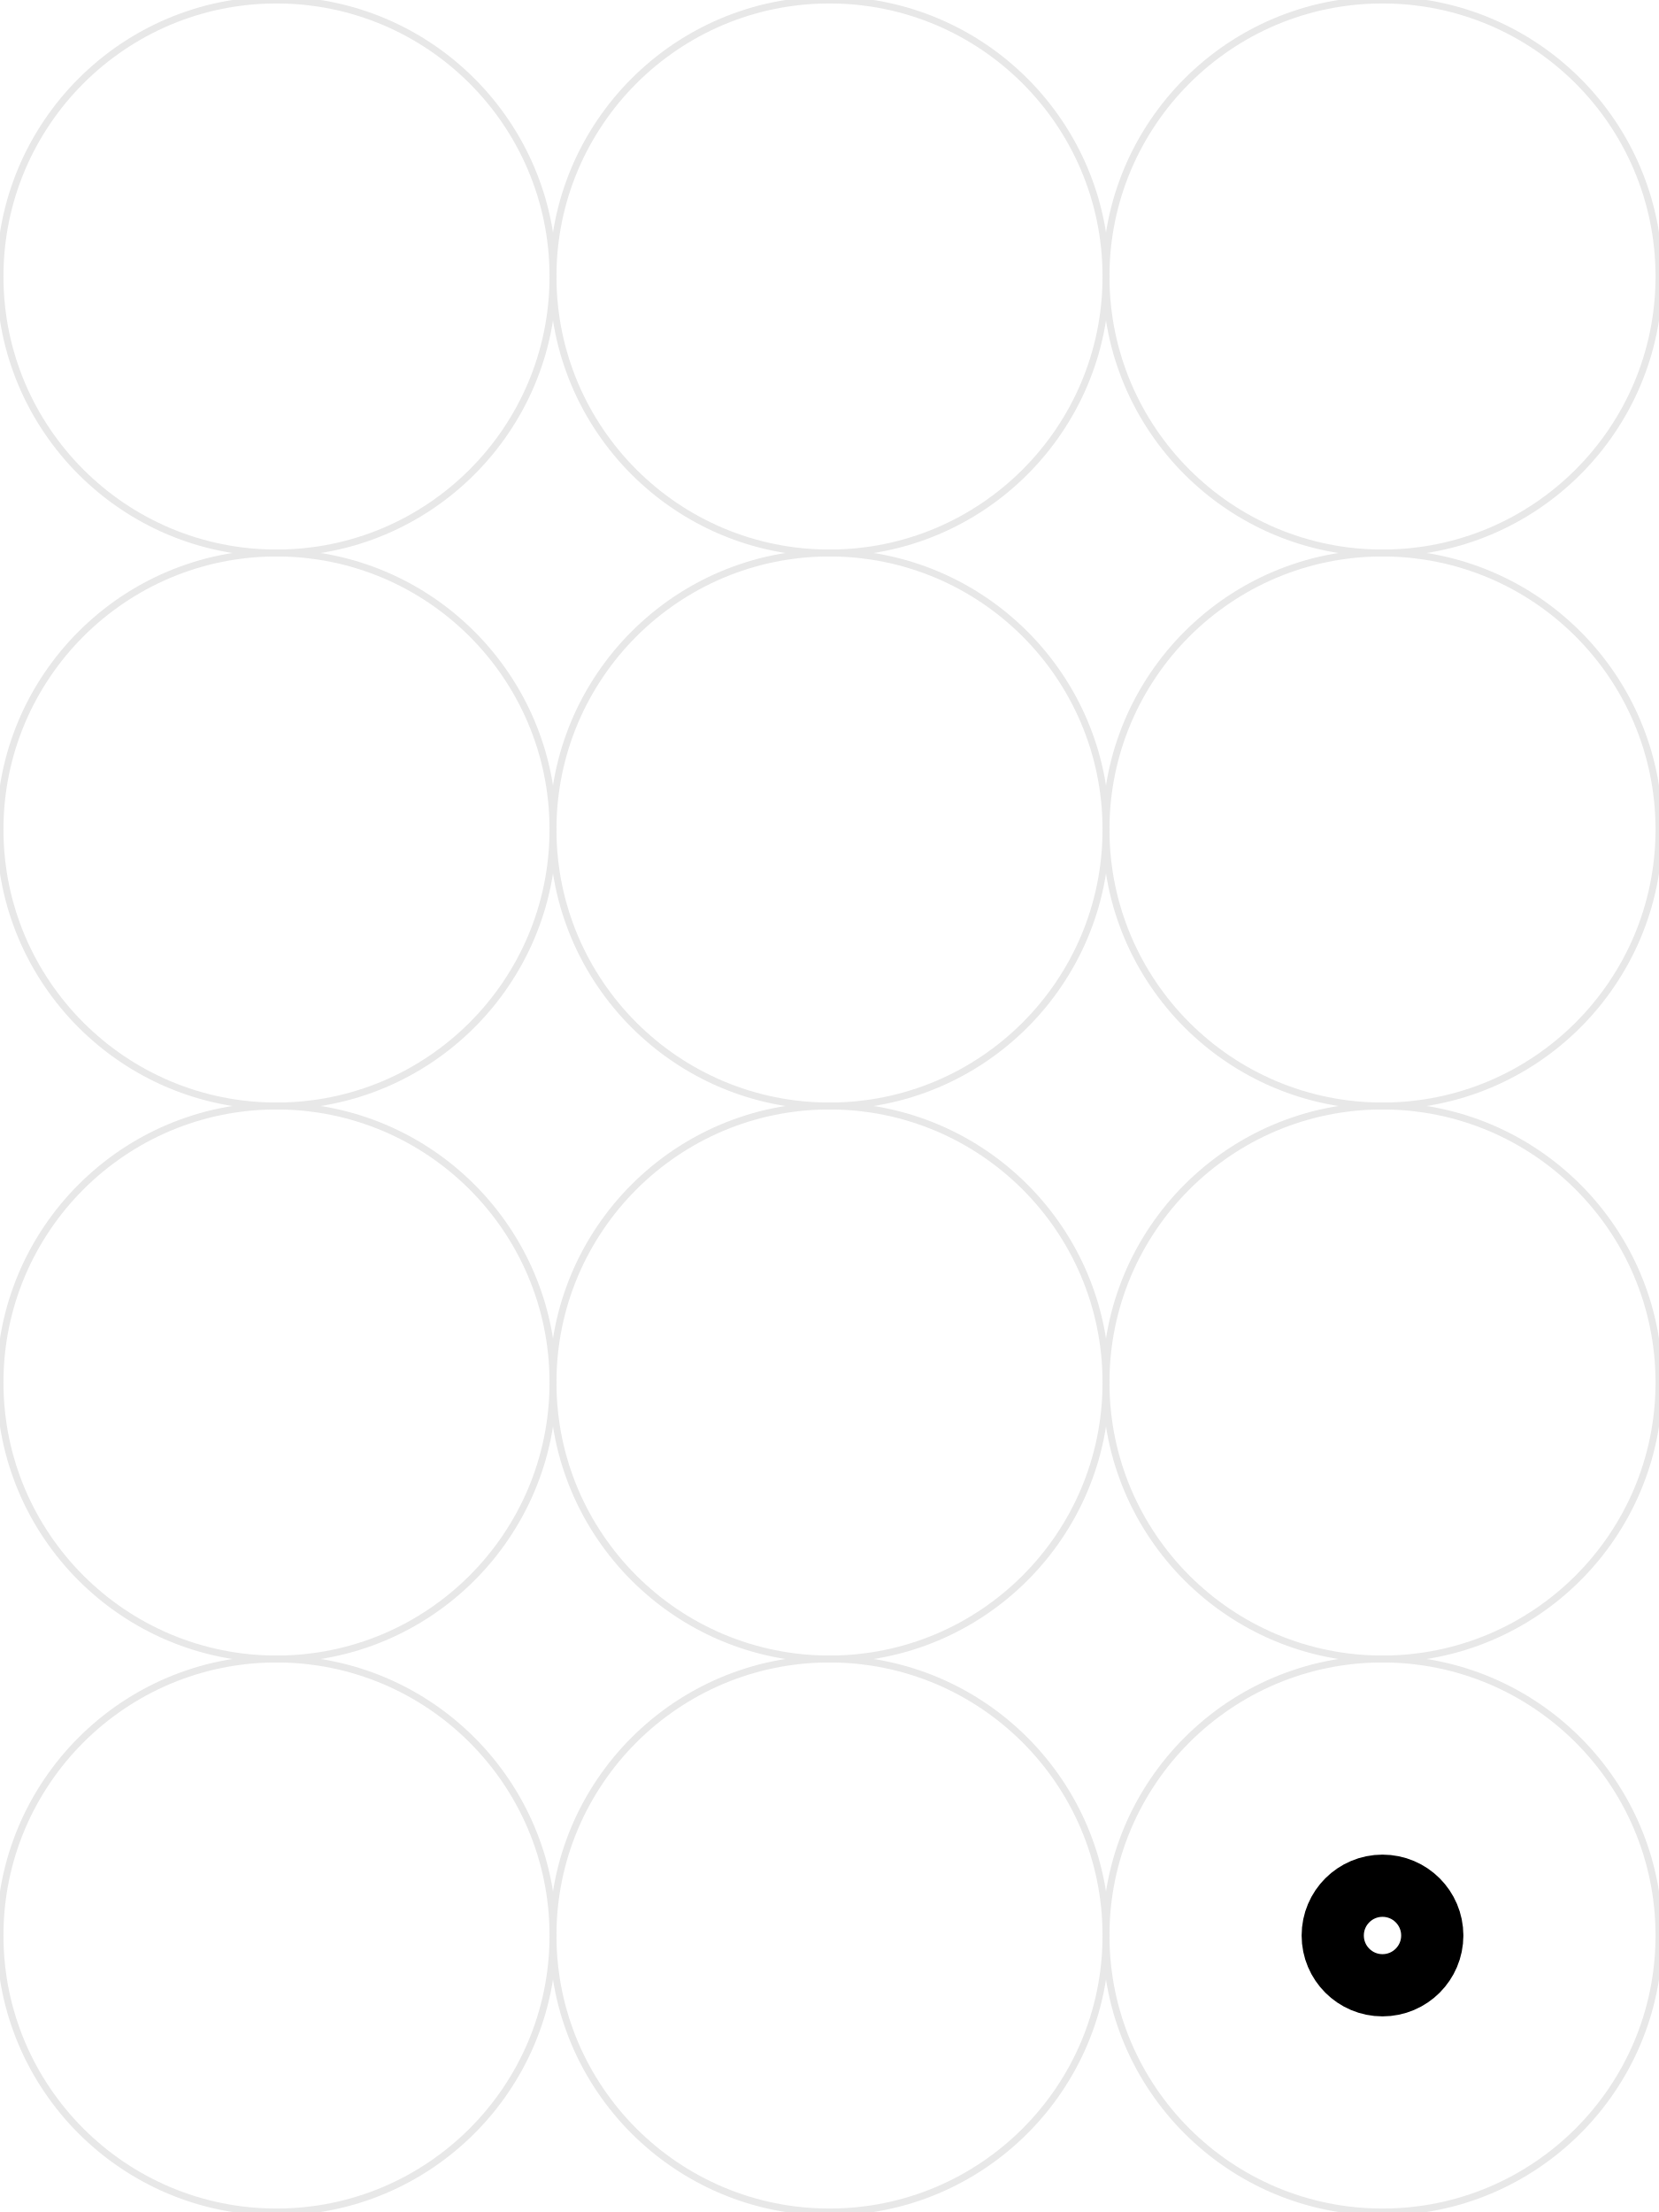
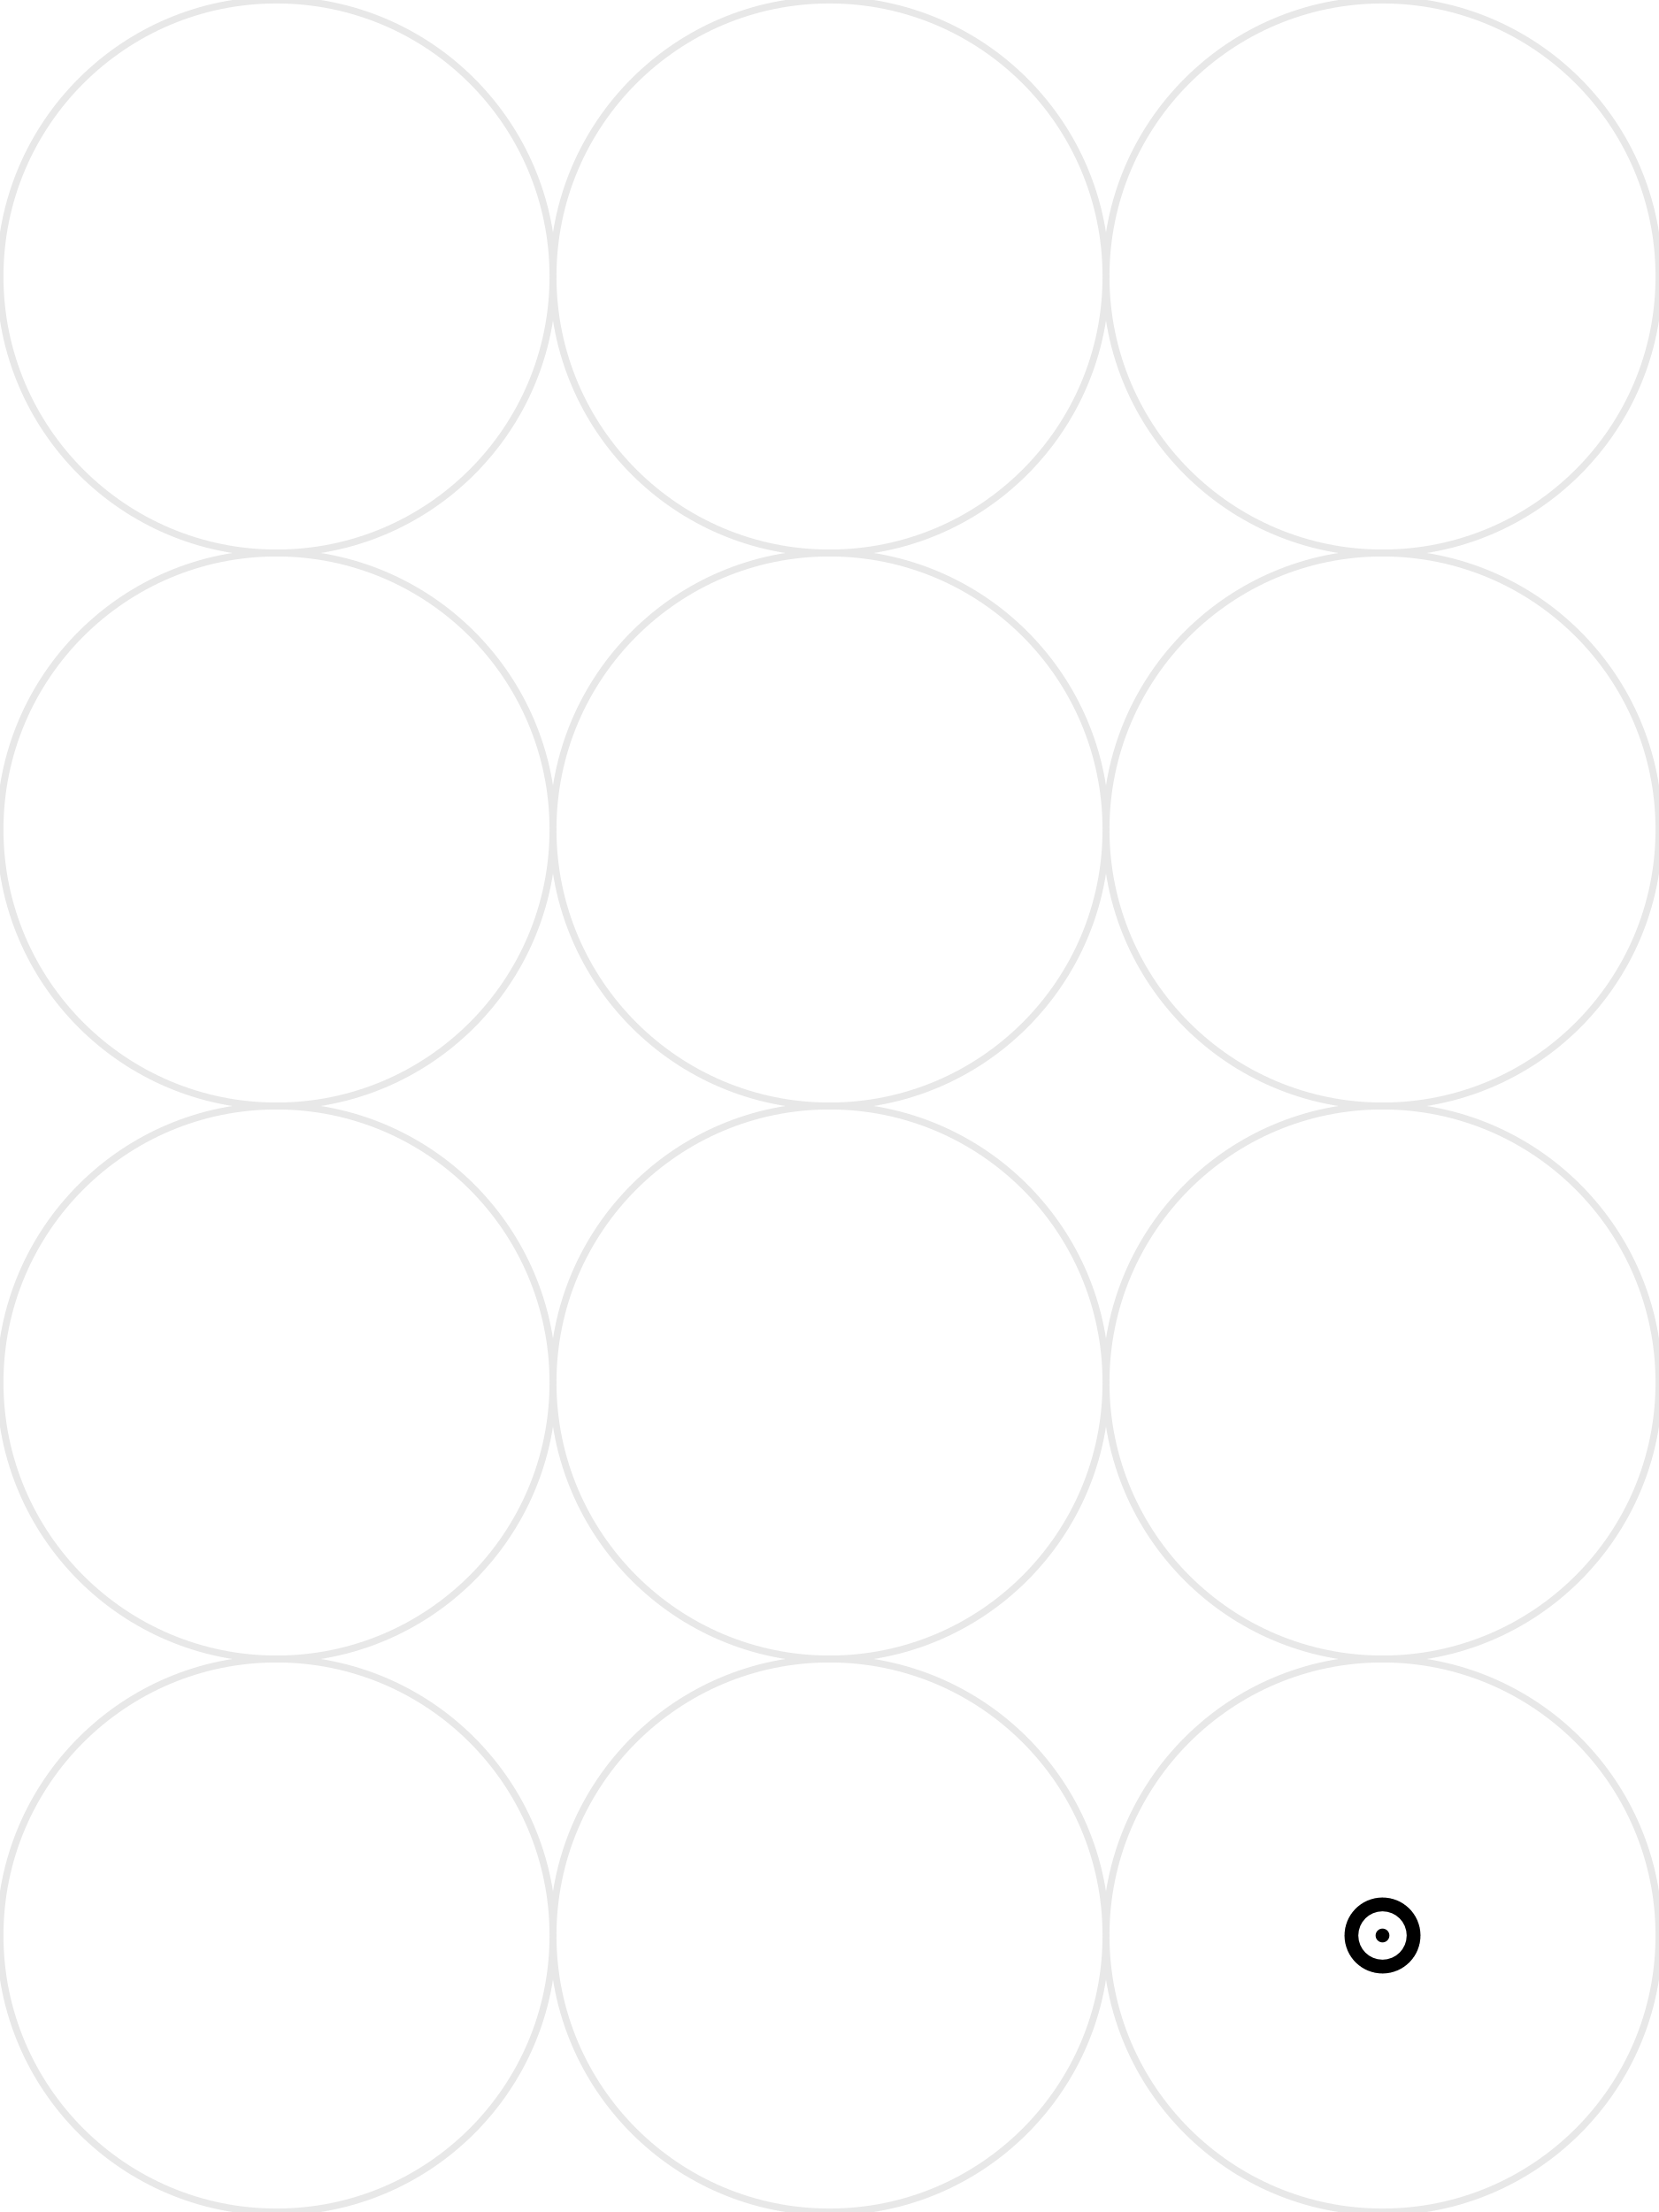
<svg xmlns="http://www.w3.org/2000/svg" viewBox="0 0 240 320" width="240" height="320">
  <rect x="0" y="0" width="100%" height="100%" fill="#fff" />
  <g fill="none" stroke="#bdbdbd" stroke-width="1" opacity="0.35">
    <circle cx="40" cy="40" r="40" />
    <circle cx="120" cy="40" r="40" />
    <circle cx="200" cy="40" r="40" />
    <circle cx="40" cy="120" r="40" />
    <circle cx="120" cy="120" r="40" />
    <circle cx="200" cy="120" r="40" />
    <circle cx="40" cy="200" r="40" />
    <circle cx="120" cy="200" r="40" />
    <circle cx="200" cy="200" r="40" />
    <circle cx="40" cy="280" r="40" />
    <circle cx="120" cy="280" r="40" />
    <circle cx="200" cy="280" r="40" />
  </g>
  <g fill="none" stroke="#000" stroke-width="9" stroke-linecap="round" stroke-linejoin="round">
-     <path d="M 207.2 280 A 7.2 7.2 0 0 1 200 287.2 A 7.2 7.2 0 0 1 192.8 280 A 7.2 7.2 0 0 1 200 272.8 A 7.2 7.2 0 0 1 207.2 280" />
+ </g>
+   <g fill="#000" stroke="#000" stroke-width="9">
+     <circle cx="200" cy="280" r="1" />
  </g>
</svg>
